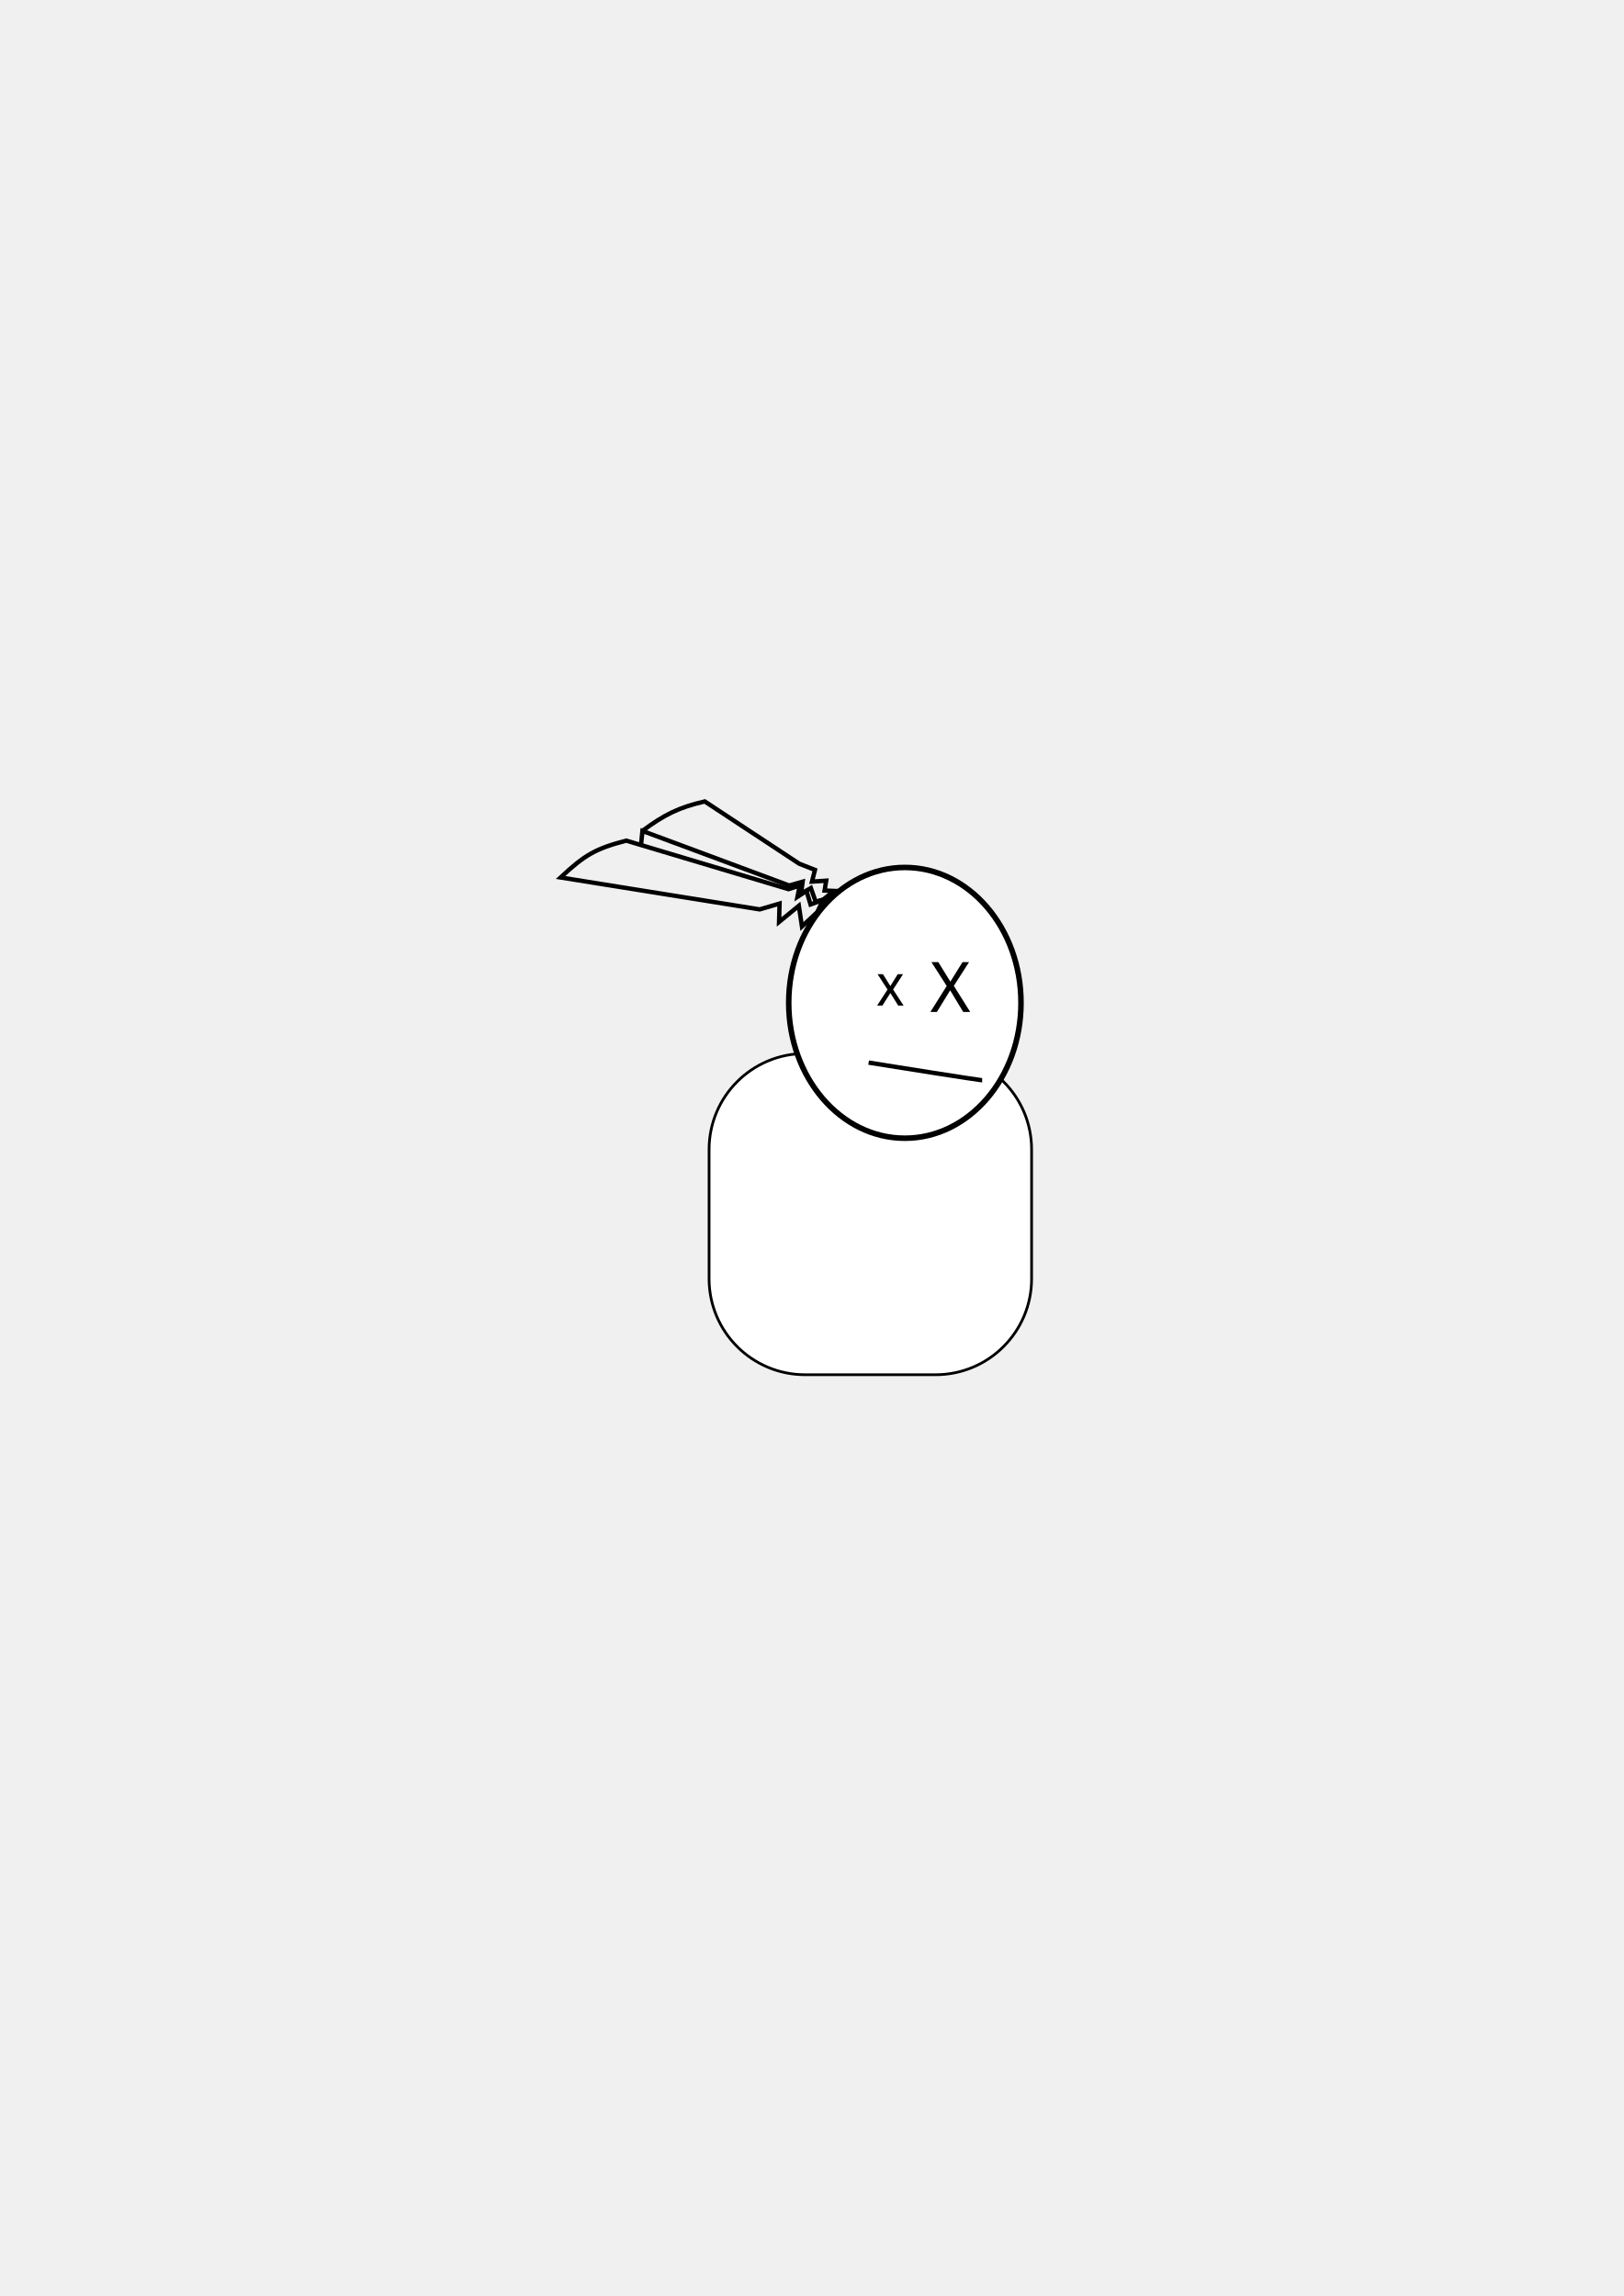
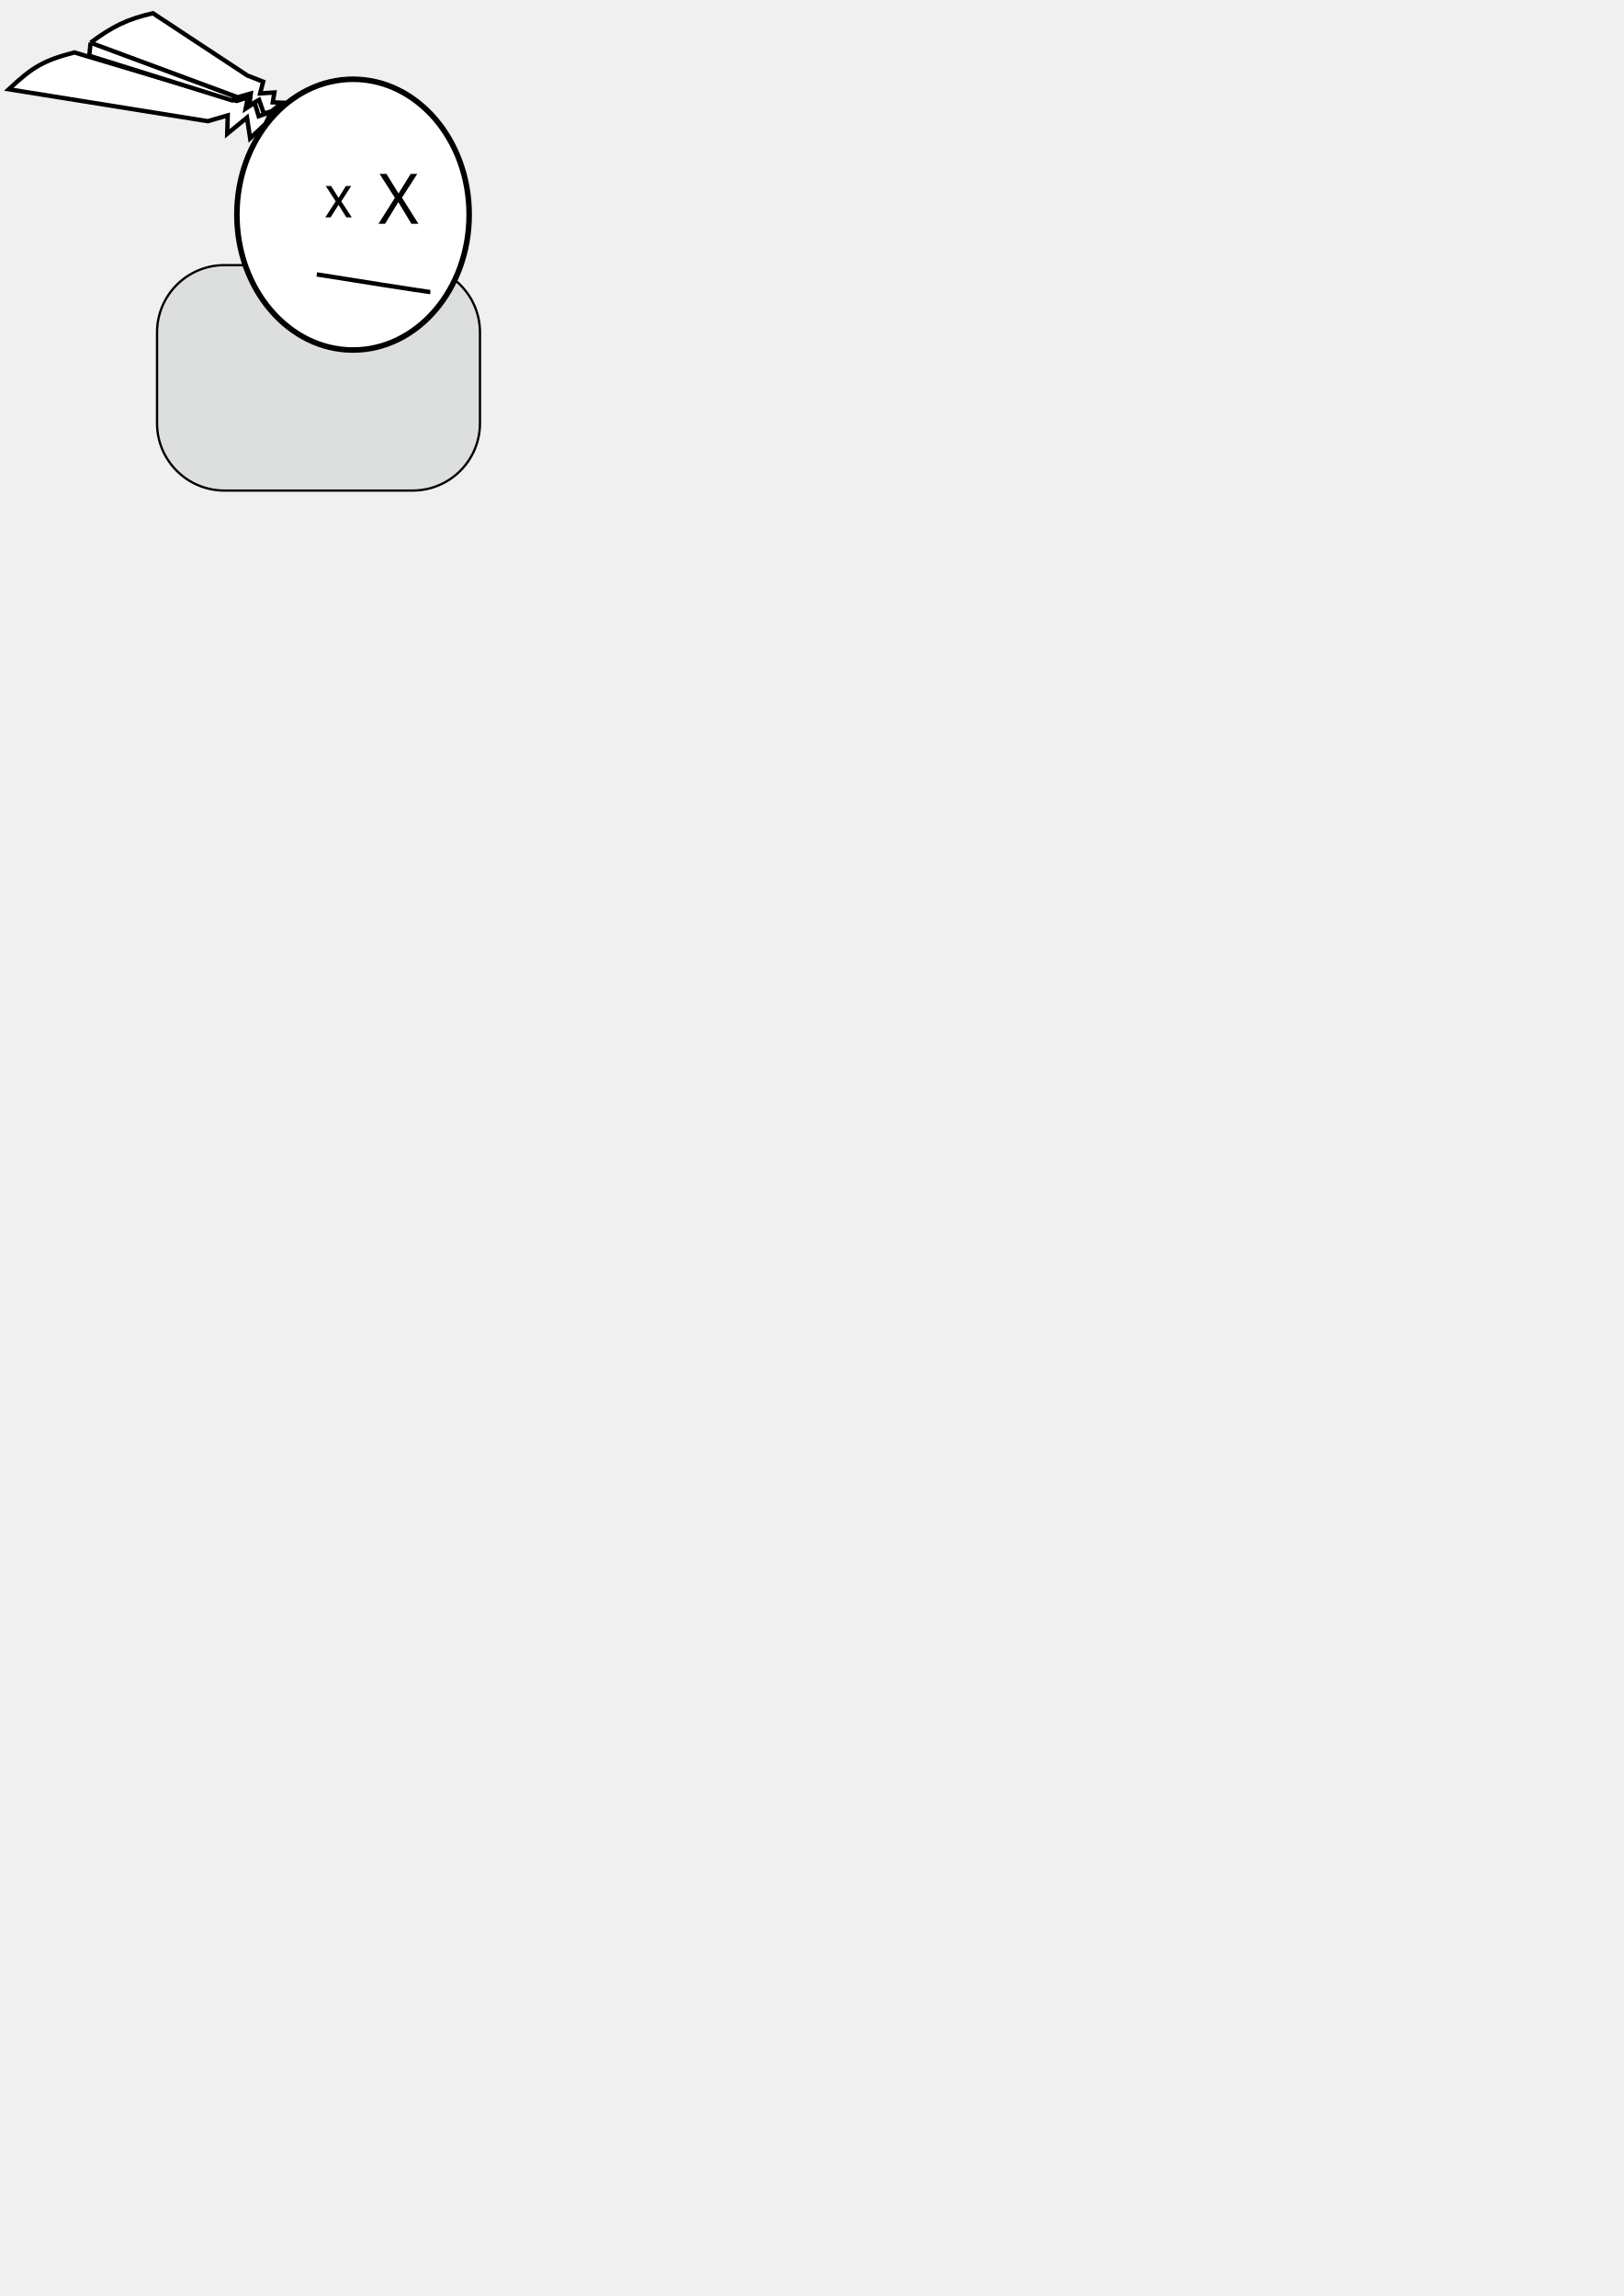
<svg xmlns="http://www.w3.org/2000/svg" width="210mm" height="297mm" viewBox="0 0 744.094 1052.362" id="svg2" version="1.1">
  <defs id="defs4" />
  <g id="layer1">
-     <rect style="opacity:1;fill:#ffffff;fill-opacity:1;stroke:#000000;stroke-width:1.25;stroke-linecap:butt;stroke-linejoin:round;stroke-miterlimit:15;stroke-dasharray:none;stroke-opacity:1" id="rect4192" width="147.795" height="147.213" x="324.953" y="482.887" ry="43.978" />
-     <ellipse style="opacity:1;fill:#ffffff;fill-opacity:1;stroke:#000000;stroke-width:2.543;stroke-linejoin:bevel;stroke-miterlimit:4;stroke-dasharray:none;stroke-opacity:1" id="path4136" cx="414.668" cy="459.645" rx="53.225" ry="62.054" />
-     <text xml:space="preserve" style="font-style:normal;font-weight:normal;font-size:25.705px;line-height:125%;font-family:Sans;letter-spacing:0px;word-spacing:0px;fill:#000000;fill-opacity:1;stroke:none;stroke-width:1px;stroke-linecap:butt;stroke-linejoin:miter;stroke-opacity:1" x="419.172" y="441.48" id="text4138" transform="scale(0.957851,1.044004)">
-       <tspan id="tspan4140" x="419.172" y="441.48">x</tspan>
+     <rect style="opacity:1;fill:#dddfdf;fill-opacity:1;stroke:#000000;stroke-width:1.048;stroke-linecap:butt;stroke-linejoin:round;stroke-miterlimit:15;stroke-dasharray:none;stroke-opacity:1" id="rect4192" width="147.997" height="103.328" x="71.965" y="121.519" ry="30.868" />
+     <ellipse style="opacity:1;fill:#ffffff;fill-opacity:1;stroke:#000000;stroke-width:2.543;stroke-linejoin:bevel;stroke-miterlimit:4;stroke-dasharray:none;stroke-opacity:1" id="path4136" cx="161.781" cy="98.378" rx="53.225" ry="62.054" />
+     <text xml:space="preserve" style="font-style:normal;font-weight:normal;font-size:25.705px;line-height:125%;font-family:Sans;letter-spacing:0px;word-spacing:0px;fill:#000000;fill-opacity:1;stroke:none;stroke-width:1px;stroke-linecap:butt;stroke-linejoin:miter;stroke-opacity:1" x="155.157" y="95.439" id="text4138" transform="scale(0.957851,1.044004)">
+       <tspan id="tspan4140" x="155.157" y="95.439">x</tspan>
    </text>
-     <text xml:space="preserve" style="font-style:normal;font-weight:normal;font-size:31.801px;line-height:125%;font-family:Sans;letter-spacing:0px;word-spacing:0px;fill:#000000;fill-opacity:1;stroke:none;stroke-width:1px;stroke-linecap:butt;stroke-linejoin:miter;stroke-opacity:1" x="429.003" y="460.84" id="text4142" transform="scale(0.9935603,1.006482)">
-       <tspan id="tspan4144" x="429.003" y="460.84">X</tspan>
+     <text xml:space="preserve" style="font-style:normal;font-weight:normal;font-size:31.801px;line-height:125%;font-family:Sans;letter-spacing:0px;word-spacing:0px;fill:#000000;fill-opacity:1;stroke:none;stroke-width:1px;stroke-linecap:butt;stroke-linejoin:miter;stroke-opacity:1" x="174.477" y="101.899" id="text4142" transform="scale(0.9935603,1.006482)">
+       <tspan id="tspan4144" x="174.477" y="101.899">X</tspan>
    </text>
-     <path style="fill:none;fill-rule:evenodd;stroke:#000000;stroke-width:2;stroke-linecap:butt;stroke-linejoin:miter;stroke-miterlimit:4;stroke-dasharray:none;stroke-opacity:1" d="m 398.067,487.036 c 50.508,8.081 52.023,8.081 52.023,8.081" id="path4146" />
-     <path style="fill:none;fill-rule:evenodd;stroke:#000000;stroke-width:2;stroke-linecap:butt;stroke-linejoin:miter;stroke-opacity:1;stroke-miterlimit:4;stroke-dasharray:none" d="m 374.53,418.052 -7.015,6.598 -1.432,-9.483 -9.065,7.416 0.231,-8.432 -9.09,2.664 -91.263,-14.627 c 11.147,-10.422 16.004,-13.182 30.078,-16.893 l 74.37,22.249 5.15,-1.648 -1.03,5.15 4.12,-2.678 1.854,6.18 5.768,-2.06 z" id="path4188" />
-     <path style="fill:none;fill-rule:evenodd;stroke:#000000;stroke-width:2;stroke-linecap:butt;stroke-linejoin:miter;stroke-opacity:1;stroke-miterlimit:4;stroke-dasharray:none" d="m 294.404,380.813 -0.593,5.999 0.618,-5.943 67.276,24.999 6.118,-1.748 -0.728,5.536 4.516,-2.622 2.185,6.264 3.496,-1.02 4.953,-3.933 -4.353,-0.171 0.729,-4.515 -6.517,0.43 1.372,-5.377 -7.231,-2.842 -43.275,-28.533 c -11.941,2.734 -18.534,6.081 -28.566,13.477 z" id="path4190" />
+     <path style="fill:none;fill-rule:evenodd;stroke:#000000;stroke-width:2;stroke-linecap:butt;stroke-linejoin:miter;stroke-miterlimit:4;stroke-dasharray:none;stroke-opacity:1" d="m 145.18,125.769 c 50.508,8.081 52.023,8.081 52.023,8.081" id="path4146" />
+     <path style="fill:#ffffff;fill-rule:evenodd;stroke:#000000;stroke-width:2;stroke-linecap:butt;stroke-linejoin:miter;stroke-miterlimit:4;stroke-dasharray:none;stroke-opacity:1;fill-opacity:1" d="m 121.642,56.784 -7.015,6.598 -1.432,-9.483 -9.065,7.416 0.231,-8.432 -9.09,2.664 L 4.01,40.921 C 15.157,30.5 20.014,27.739 34.087,24.028 l 74.37,22.249 5.15,-1.648 -1.03,5.15 4.12,-2.678 1.854,6.18 5.768,-2.06 z" id="path4188" />
+     <path style="fill:#ffffff;fill-opacity:1;fill-rule:evenodd;stroke:#000000;stroke-width:2;stroke-linecap:butt;stroke-linejoin:miter;stroke-miterlimit:4;stroke-dasharray:none;stroke-opacity:1" d="m 41.517,19.545 -0.593,5.999 65.457,20.481 2.424,-1.512 -67.263,-24.911 67.276,24.999 6.118,-1.748 -0.728,5.536 4.516,-2.622 2.185,6.264 3.496,-1.02 4.953,-3.933 -4.353,-0.171 0.729,-4.515 -6.517,0.43 1.372,-5.377 -7.231,-2.842 -43.275,-28.533 c -11.941,2.734 -18.534,6.081 -28.566,13.477 z" id="path4190" />
  </g>
</svg>
